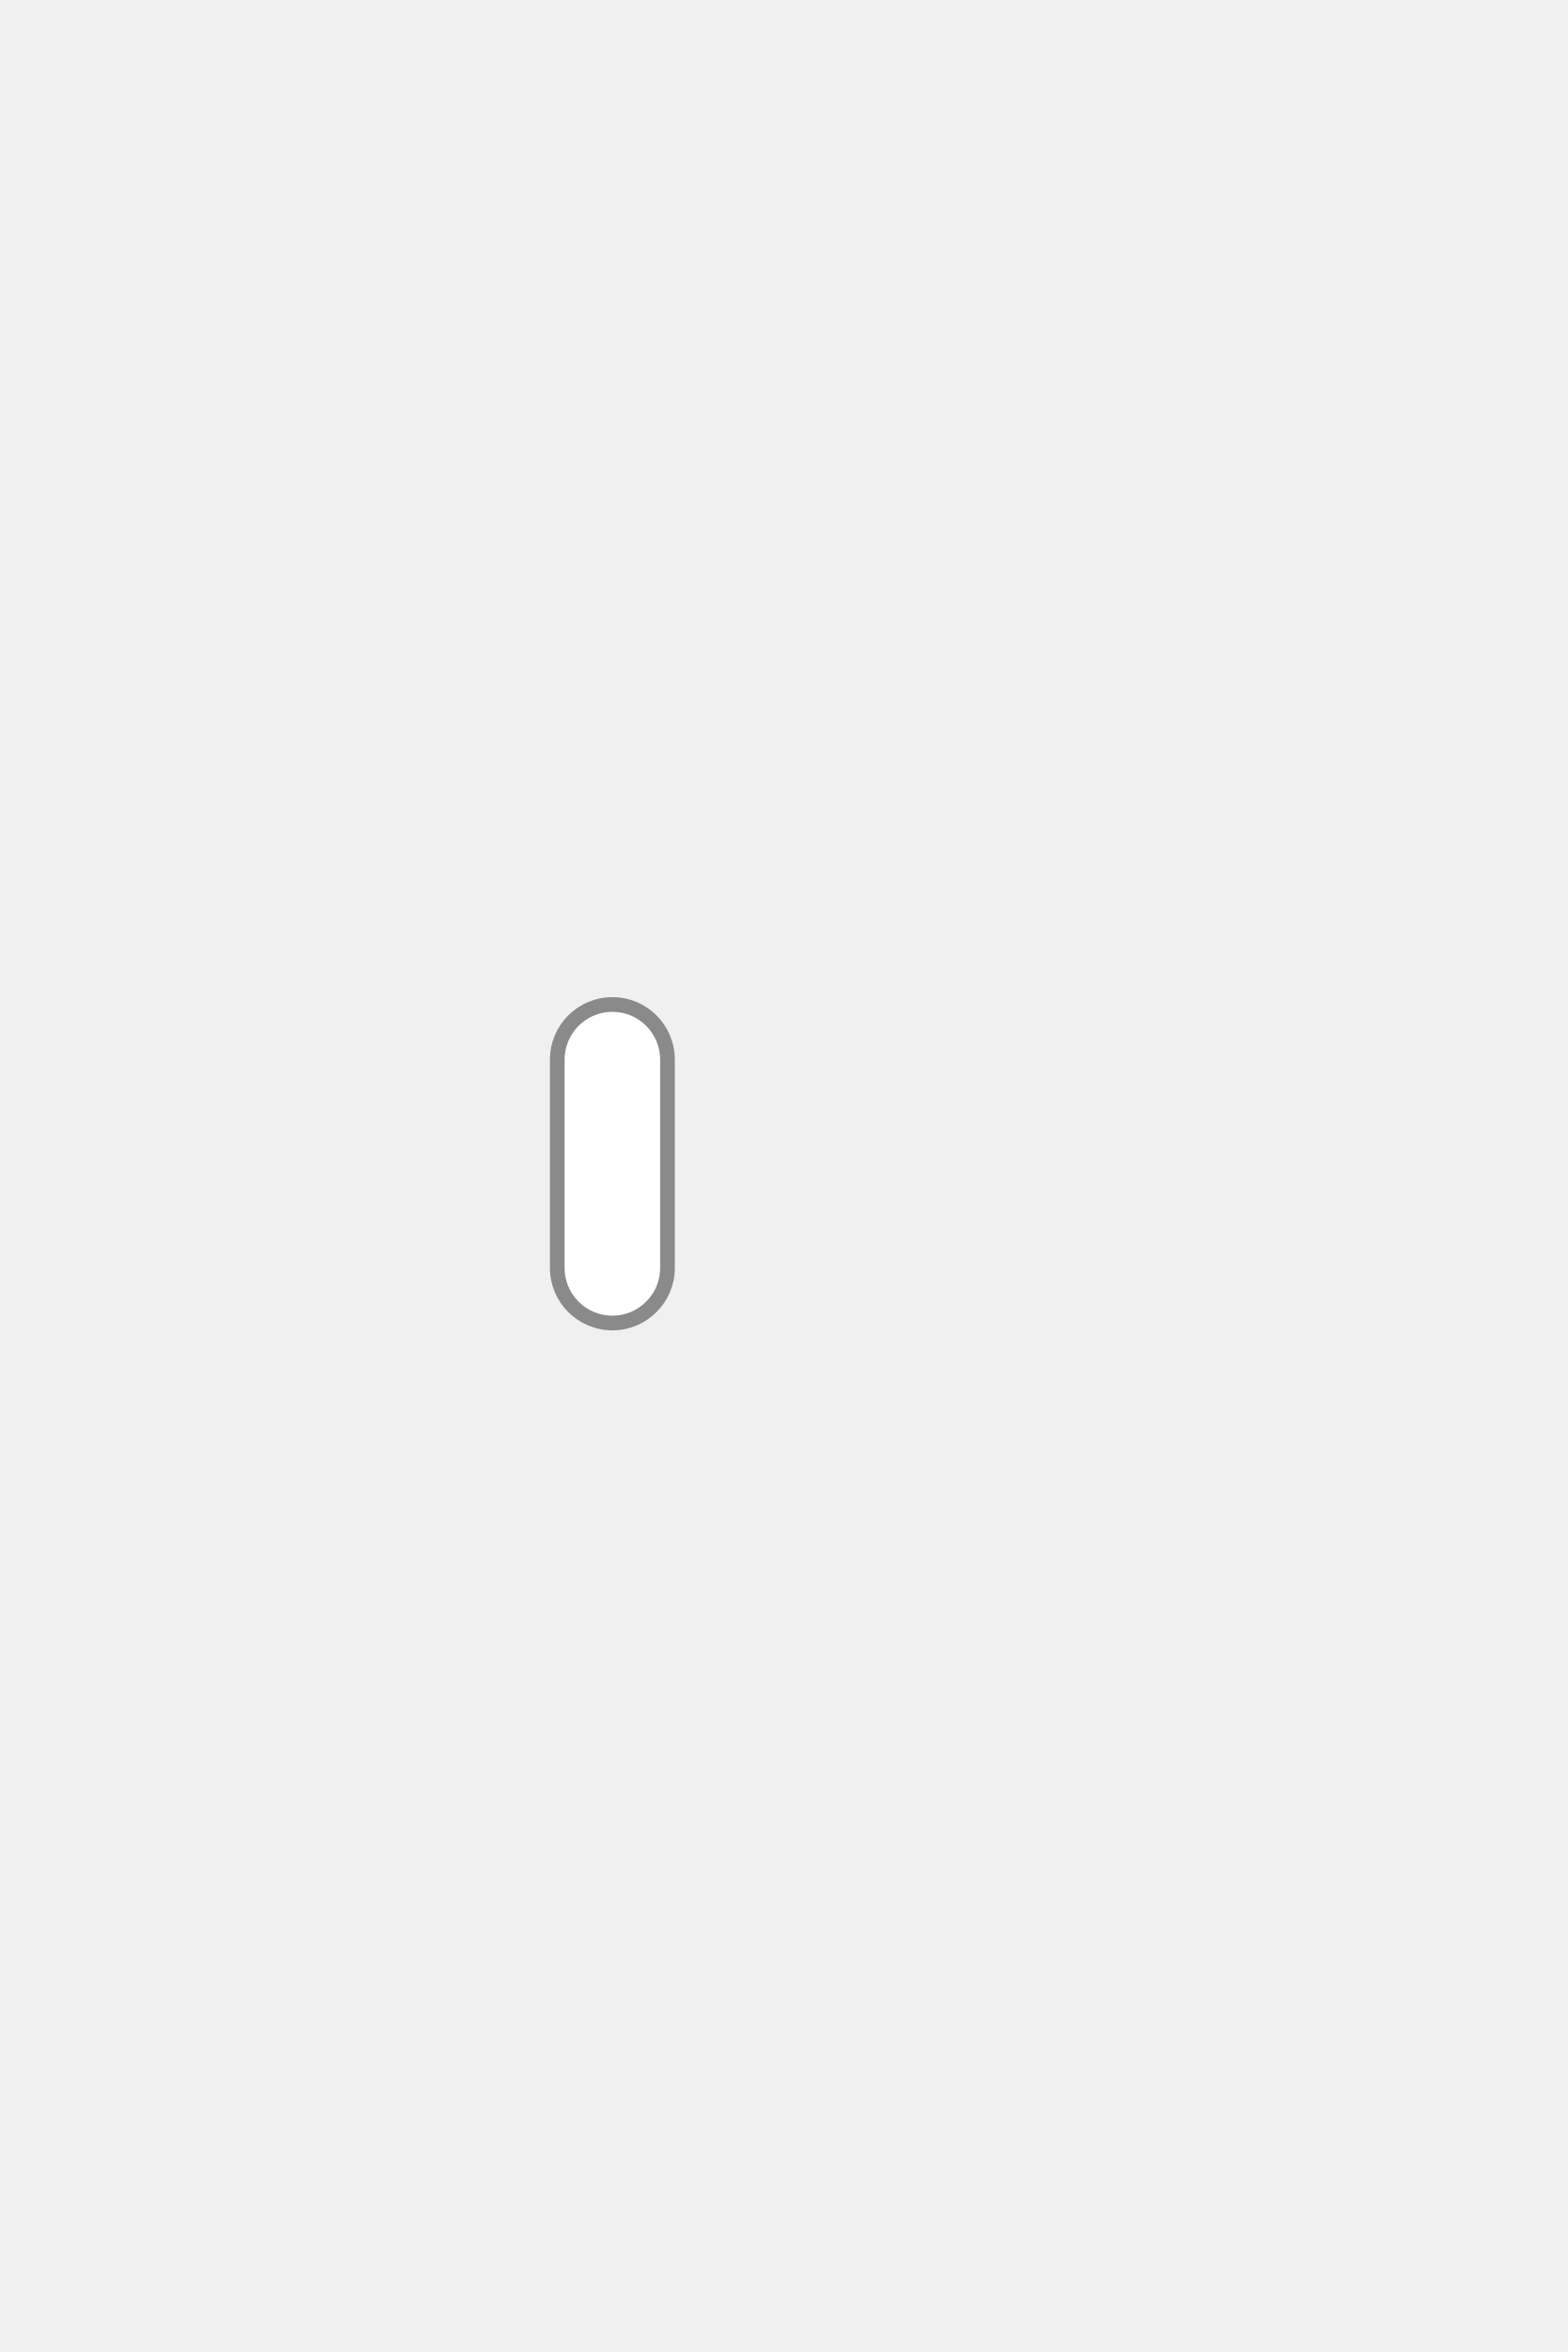
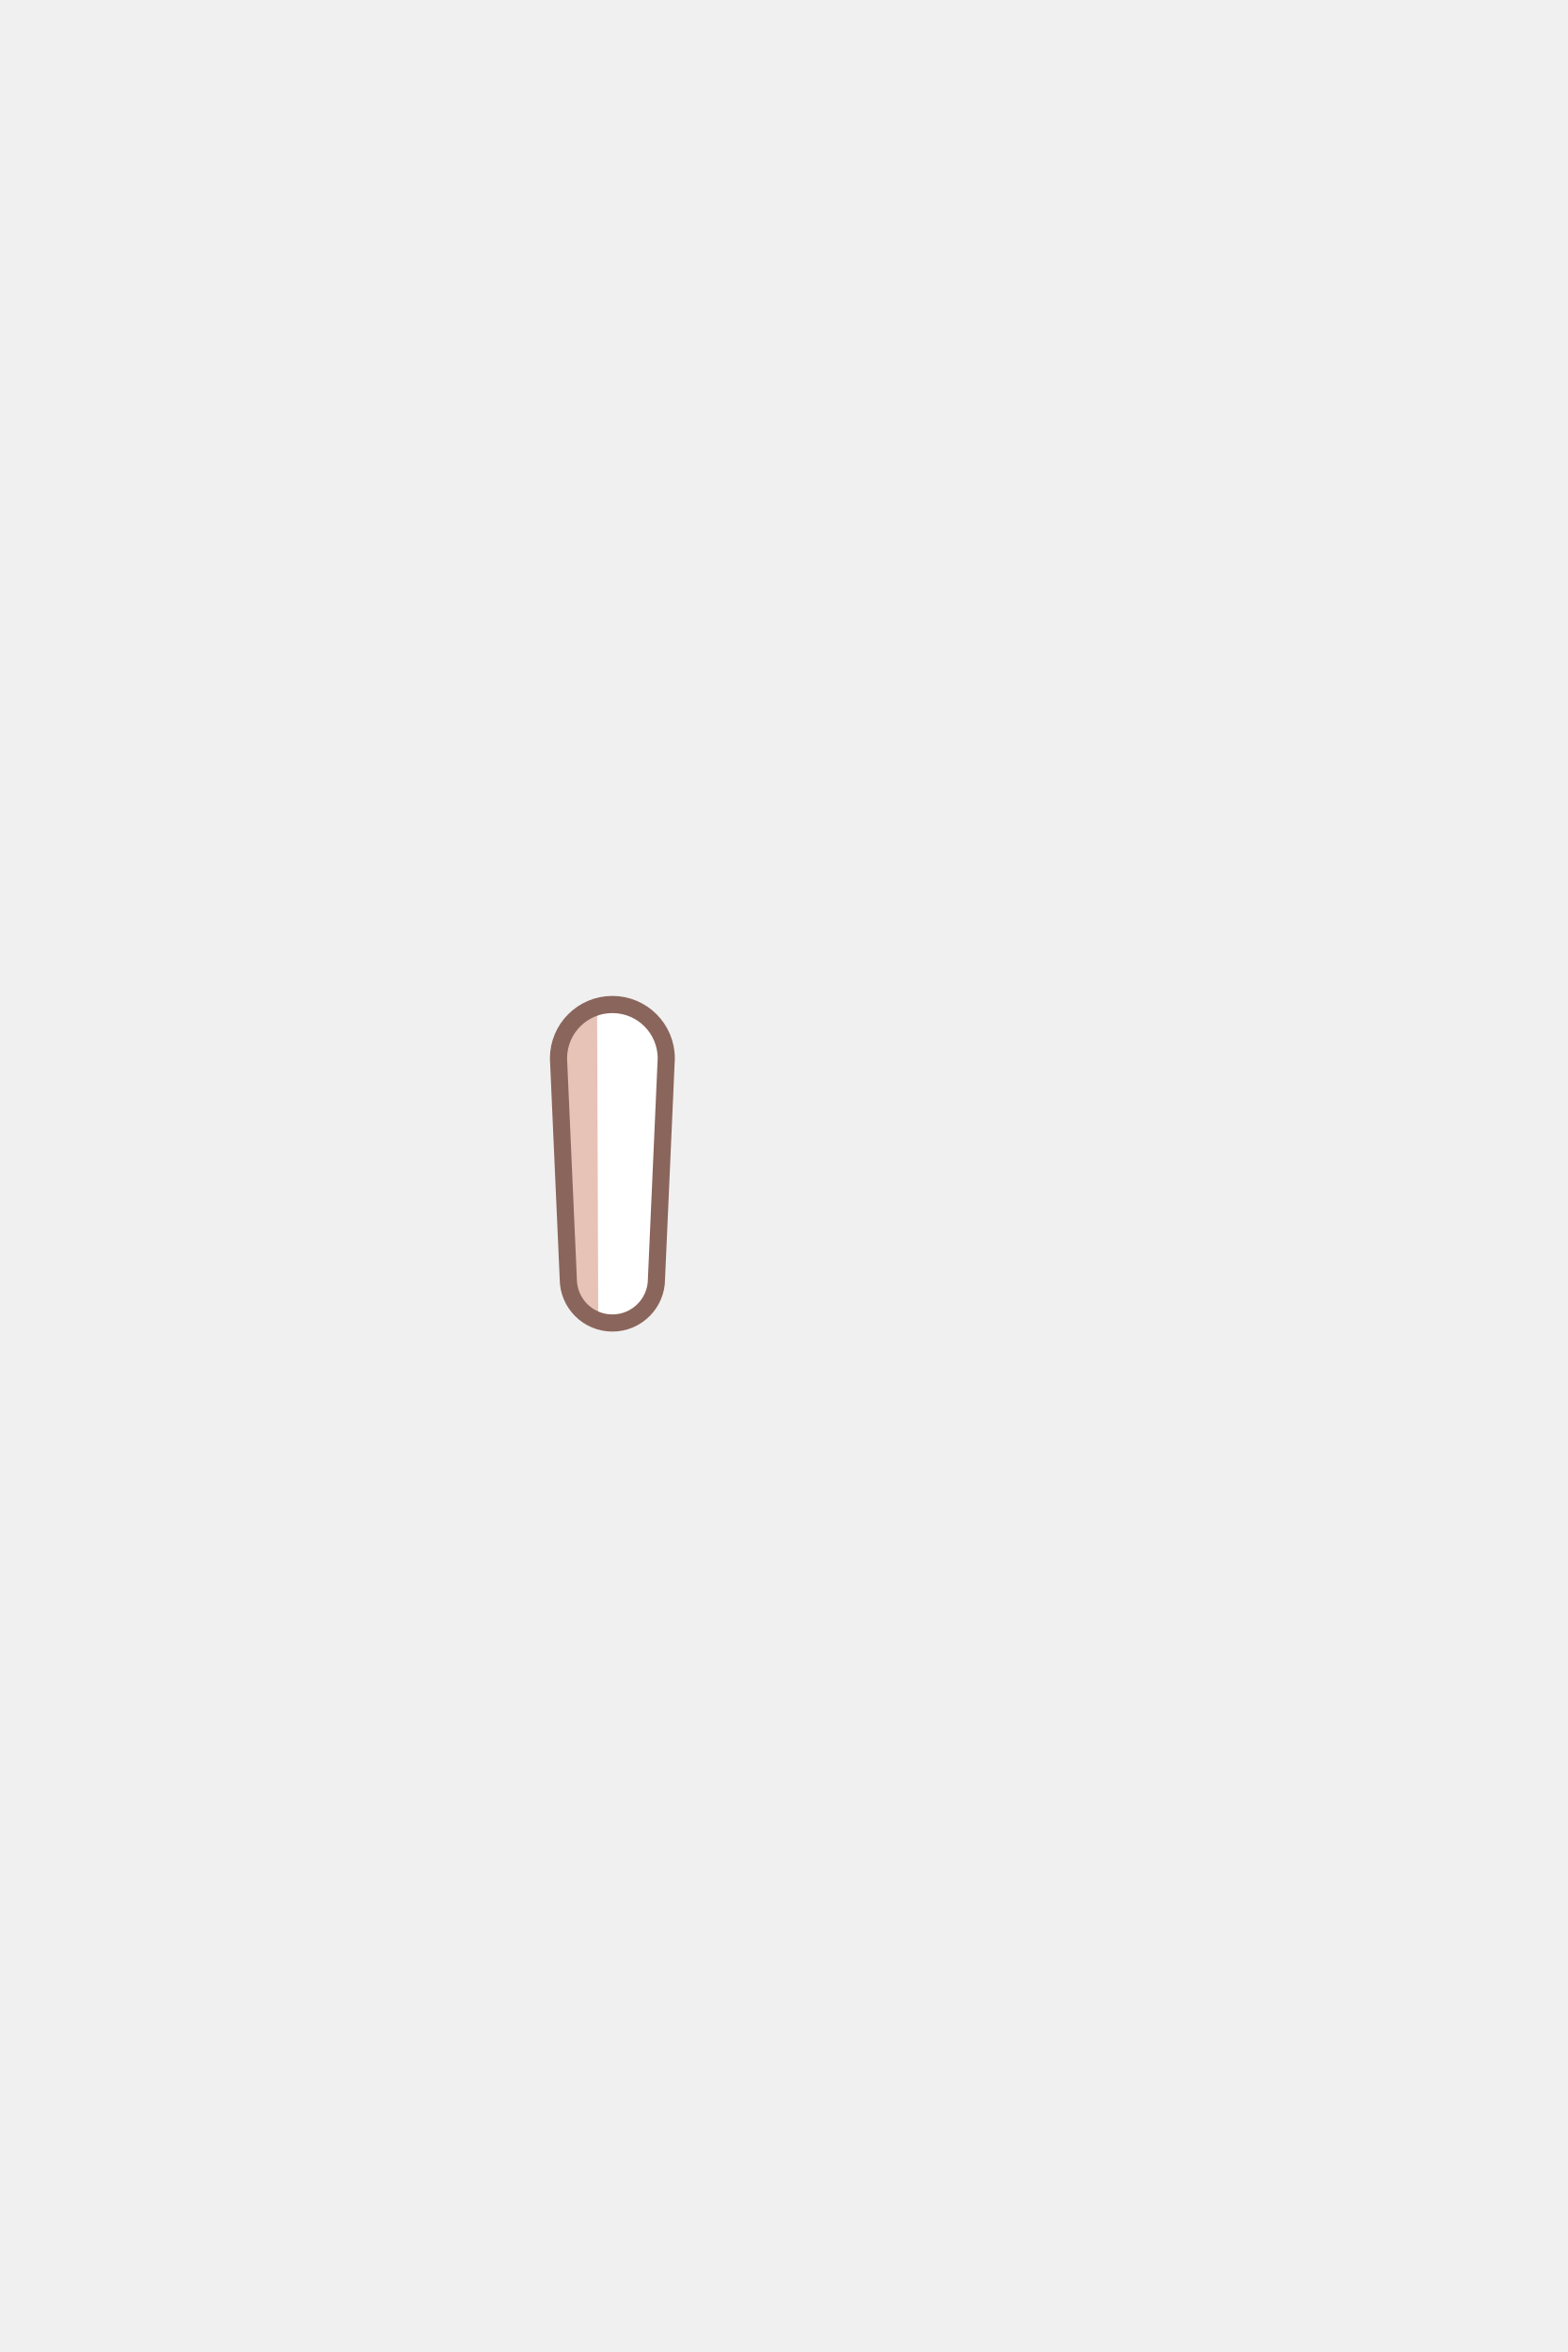
<svg xmlns="http://www.w3.org/2000/svg" width="192" height="288" viewBox="0 0 192 288">
  <g transform="translate(75 126) scale(3)">
-     <rect x="-2.25" y="-1" width="4.5" height="13" rx="2.25" ry="2.25" fill="#ffffff" stroke="#8a8a8a" stroke-width="0.6" />
+     <defs>
+       <clipPath id="cel13">
+         <path d="M -2.2 1.2 A 2.2 2.2 0 0 1 2.2 1.2 L 1.8 10.2 A 1.8 1.8 0 0 1 -1.8 10.2 Z" />
+       </clipPath>
+     </defs>
+     <path d="M -2.2 1.2 A 2.2 2.2 0 0 1 2.2 1.2 L 1.8 10.2 A 1.8 1.8 0 0 1 -1.8 10.2 Z" fill="#ffffff" />
+     <g clip-path="url(#cel13)">
+       <path d="M -40 -11 L -0.66 -11 L -0.54 22 L -40 22 Z" fill="#e6c3b6" fill-rule="evenodd" />
+     </g>
+     <path d="M -2.2 1.2 A 2.2 2.2 0 0 1 2.2 1.2 L 1.8 10.2 A 1.8 1.8 0 0 1 -1.8 10.2 Z" fill="none" stroke="#8a655b" stroke-width="0.7" stroke-linecap="round" stroke-linejoin="round" />
  </g>
</svg>
